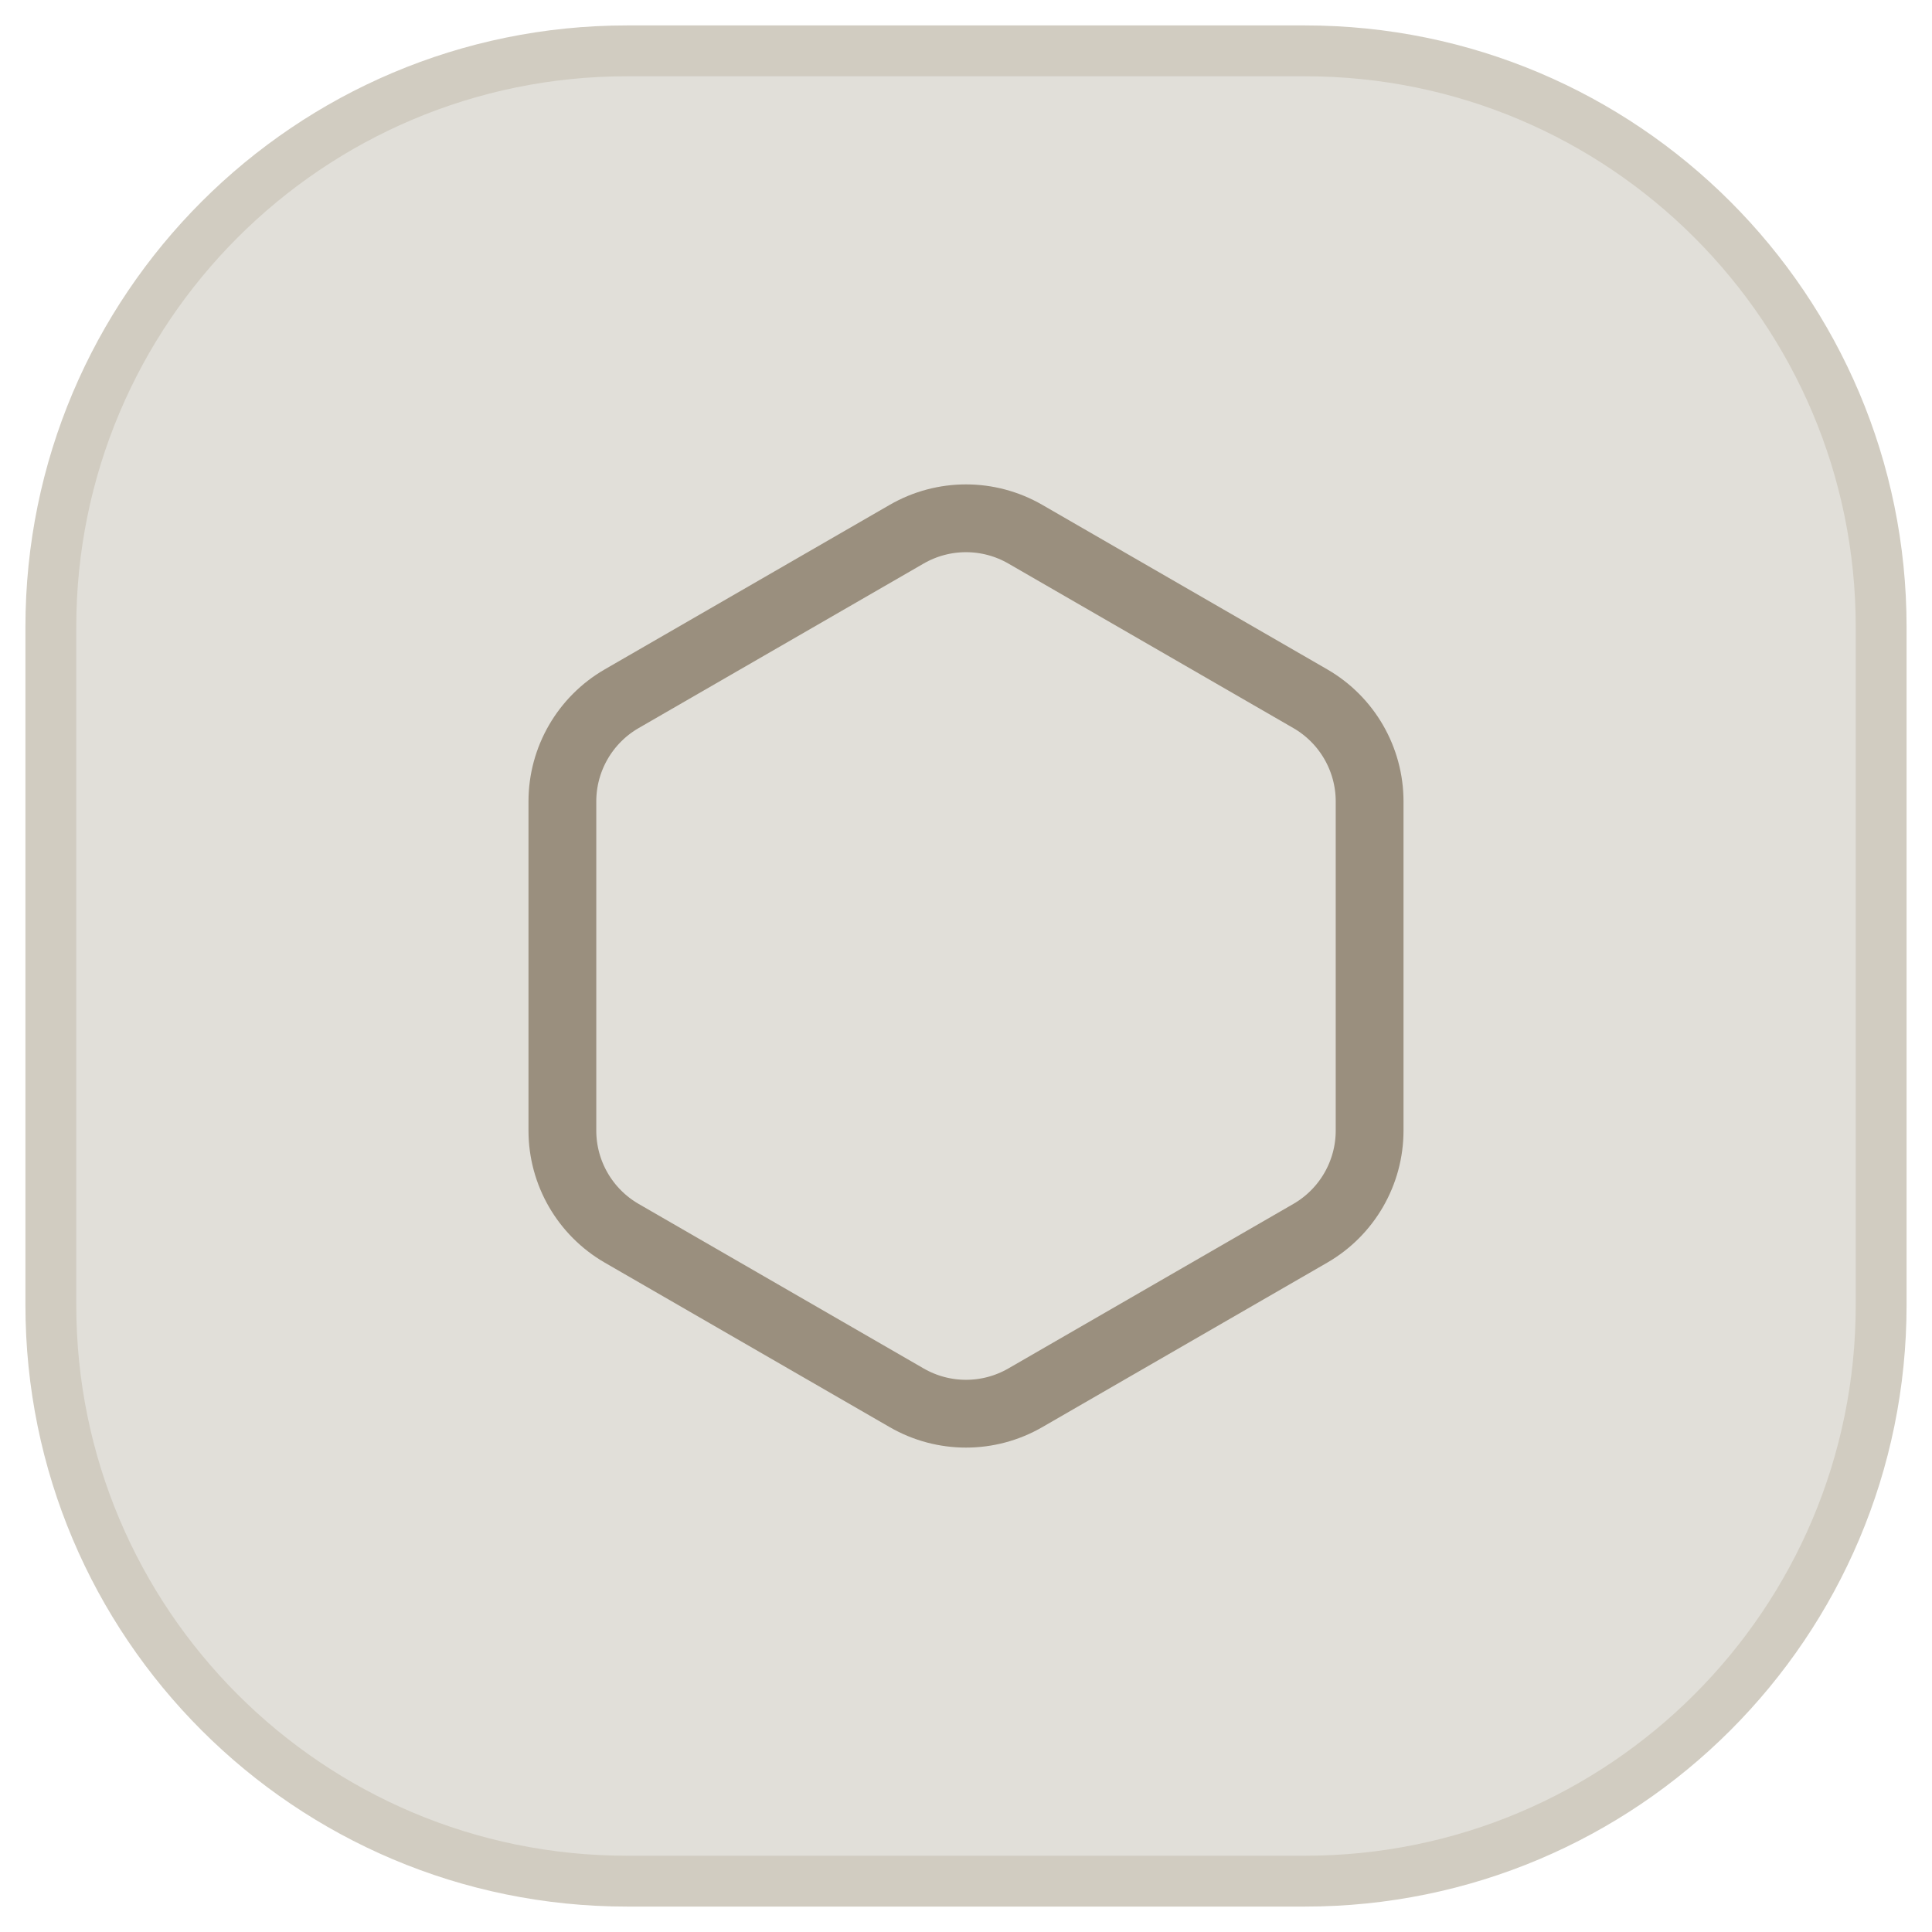
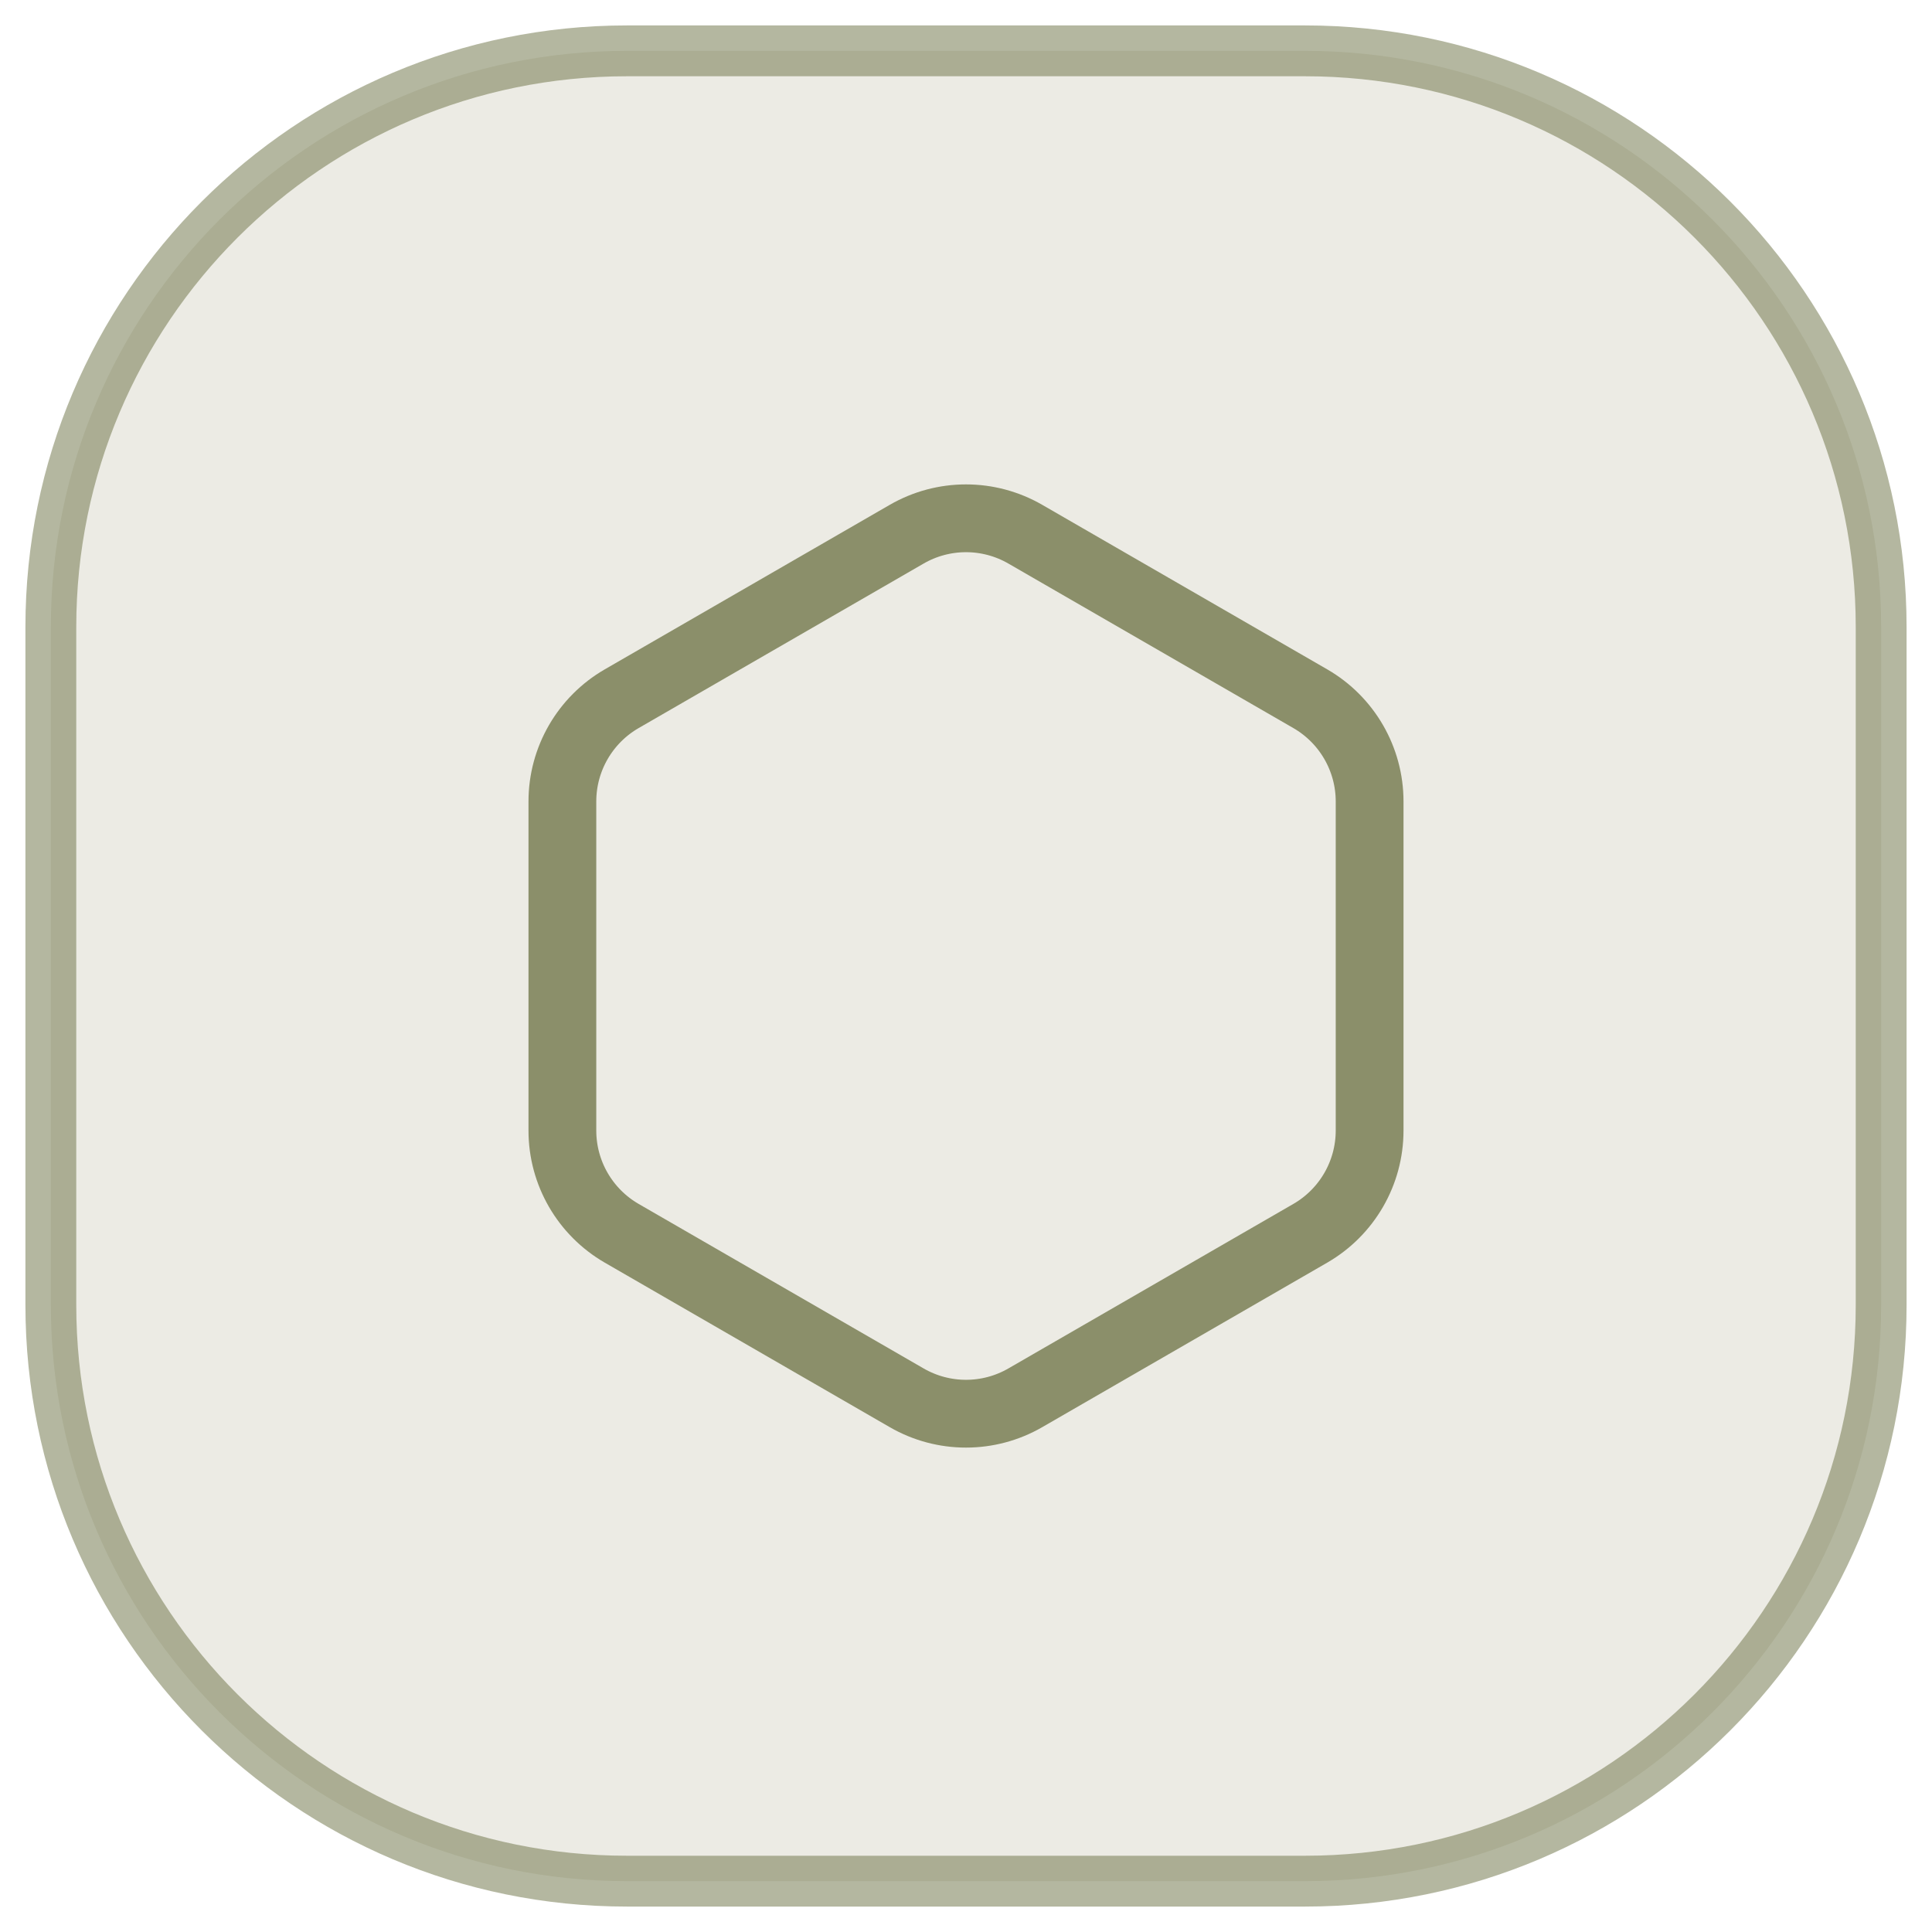
- <svg xmlns="http://www.w3.org/2000/svg" viewBox="0 0 114.00 114.00" data-guides="{&quot;vertical&quot;:[],&quot;horizontal&quot;:[]}">
+ <svg xmlns="http://www.w3.org/2000/svg" viewBox="0 0 114.00 114.00" width="36" height="36">
  <defs />
-   <path fill="#9b9380" fill-opacity="0.3" stroke="#d1ccc1" stroke-opacity="1" stroke-width="3" id="tSvg15cf4985381" title="Rectangle 1" d="M3 37C3 18.222 18.222 3 37 3H77C95.778 3 111 18.222 111 37V77C111 95.778 95.778 111 77 111H37C18.222 111 3 95.778 3 77Z" style="transform-origin: 57px 57px;" />
-   <path fill="transparent" fill-opacity="1" stroke="#9a8f7e" stroke-opacity="1" stroke-width="4" id="tSvgf4aa4243af" d="M53.5 31.521C55.666 30.27 58.334 30.27 60.5 31.521L77.316 41.229C79.481 42.48 80.816 44.791 80.816 47.291V66.709C80.816 69.209 79.481 71.52 77.316 72.771L60.5 82.479C58.334 83.73 55.666 83.73 53.5 82.479L36.684 72.771C34.519 71.52 33.184 69.209 33.184 66.709V47.291C33.184 44.791 34.519 42.48 36.684 41.229Z" title="Polygon 1" style="" />
+   <path fill="#c0baa5" fill-opacity="0.3" stroke="#6b7042" stroke-opacity="0.5" stroke-width="3" d="M3 37C3 18.222 18.222 3 37 3H77C95.778 3 111 18.222 111 37V77C111 95.778 95.778 111 77 111H37C18.222 111 3 95.778 3 77Z" style="transform-origin: 57px 57px;" />
+   <path fill="transparent" fill-opacity="1" stroke="#6b7042" stroke-opacity="0.75" stroke-width="4" d="M53.5 31.521C55.666 30.27 58.334 30.27 60.5 31.521L77.316 41.229C79.481 42.48 80.816 44.791 80.816 47.291V66.709C80.816 69.209 79.481 71.52 77.316 72.771L60.5 82.479C58.334 83.73 55.666 83.73 53.5 82.479L36.684 72.771C34.519 71.52 33.184 69.209 33.184 66.709V47.291C33.184 44.791 34.519 42.48 36.684 41.229Z" />
</svg>
